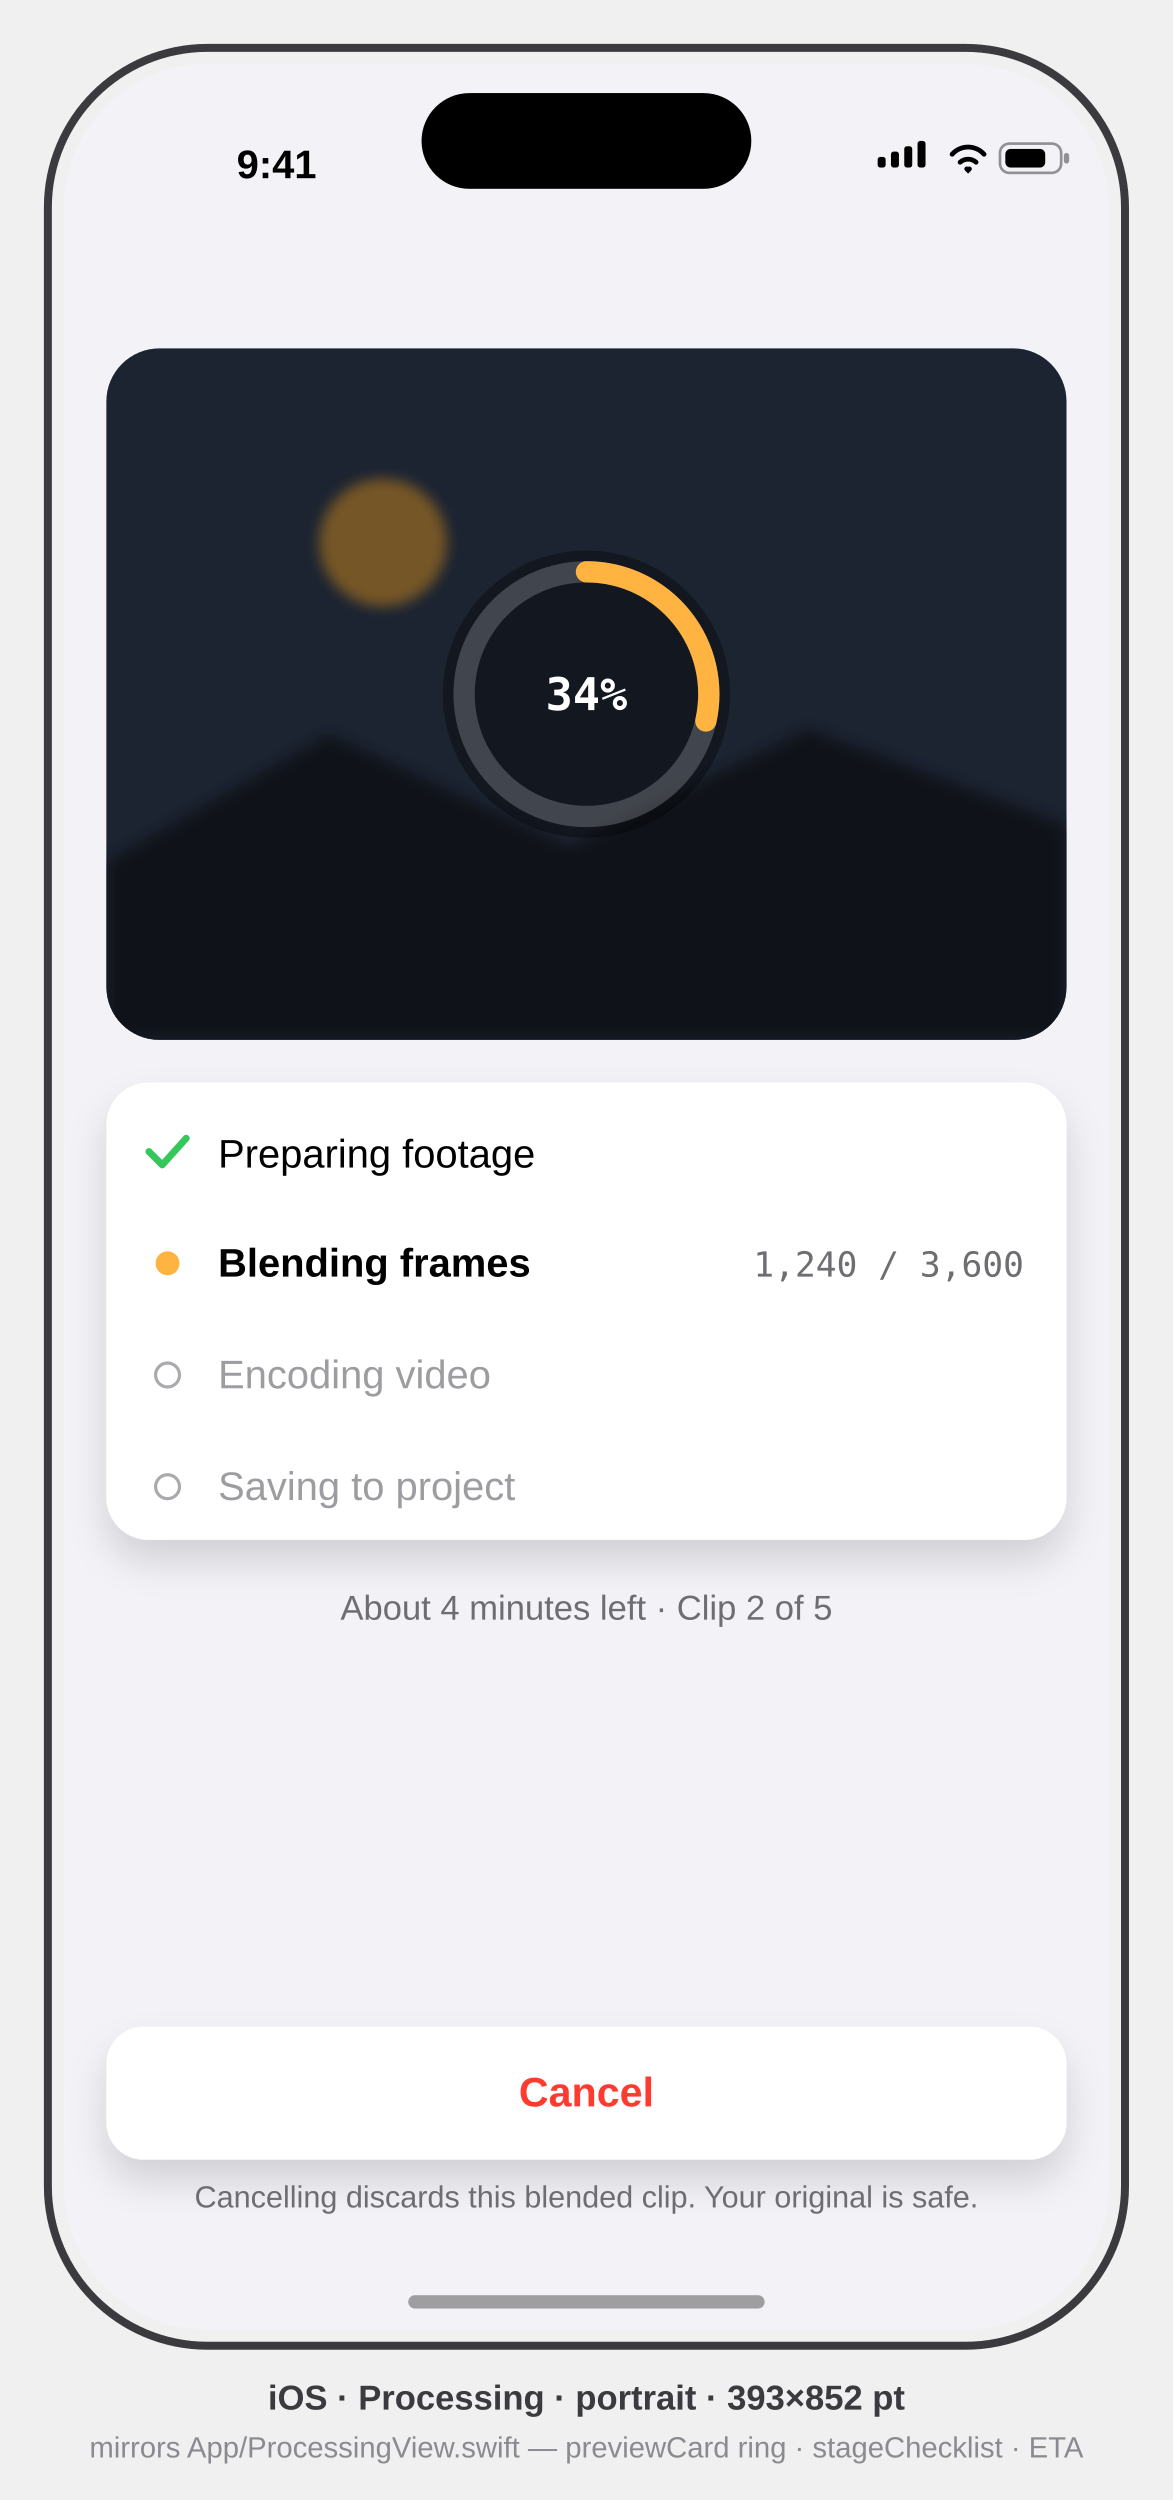
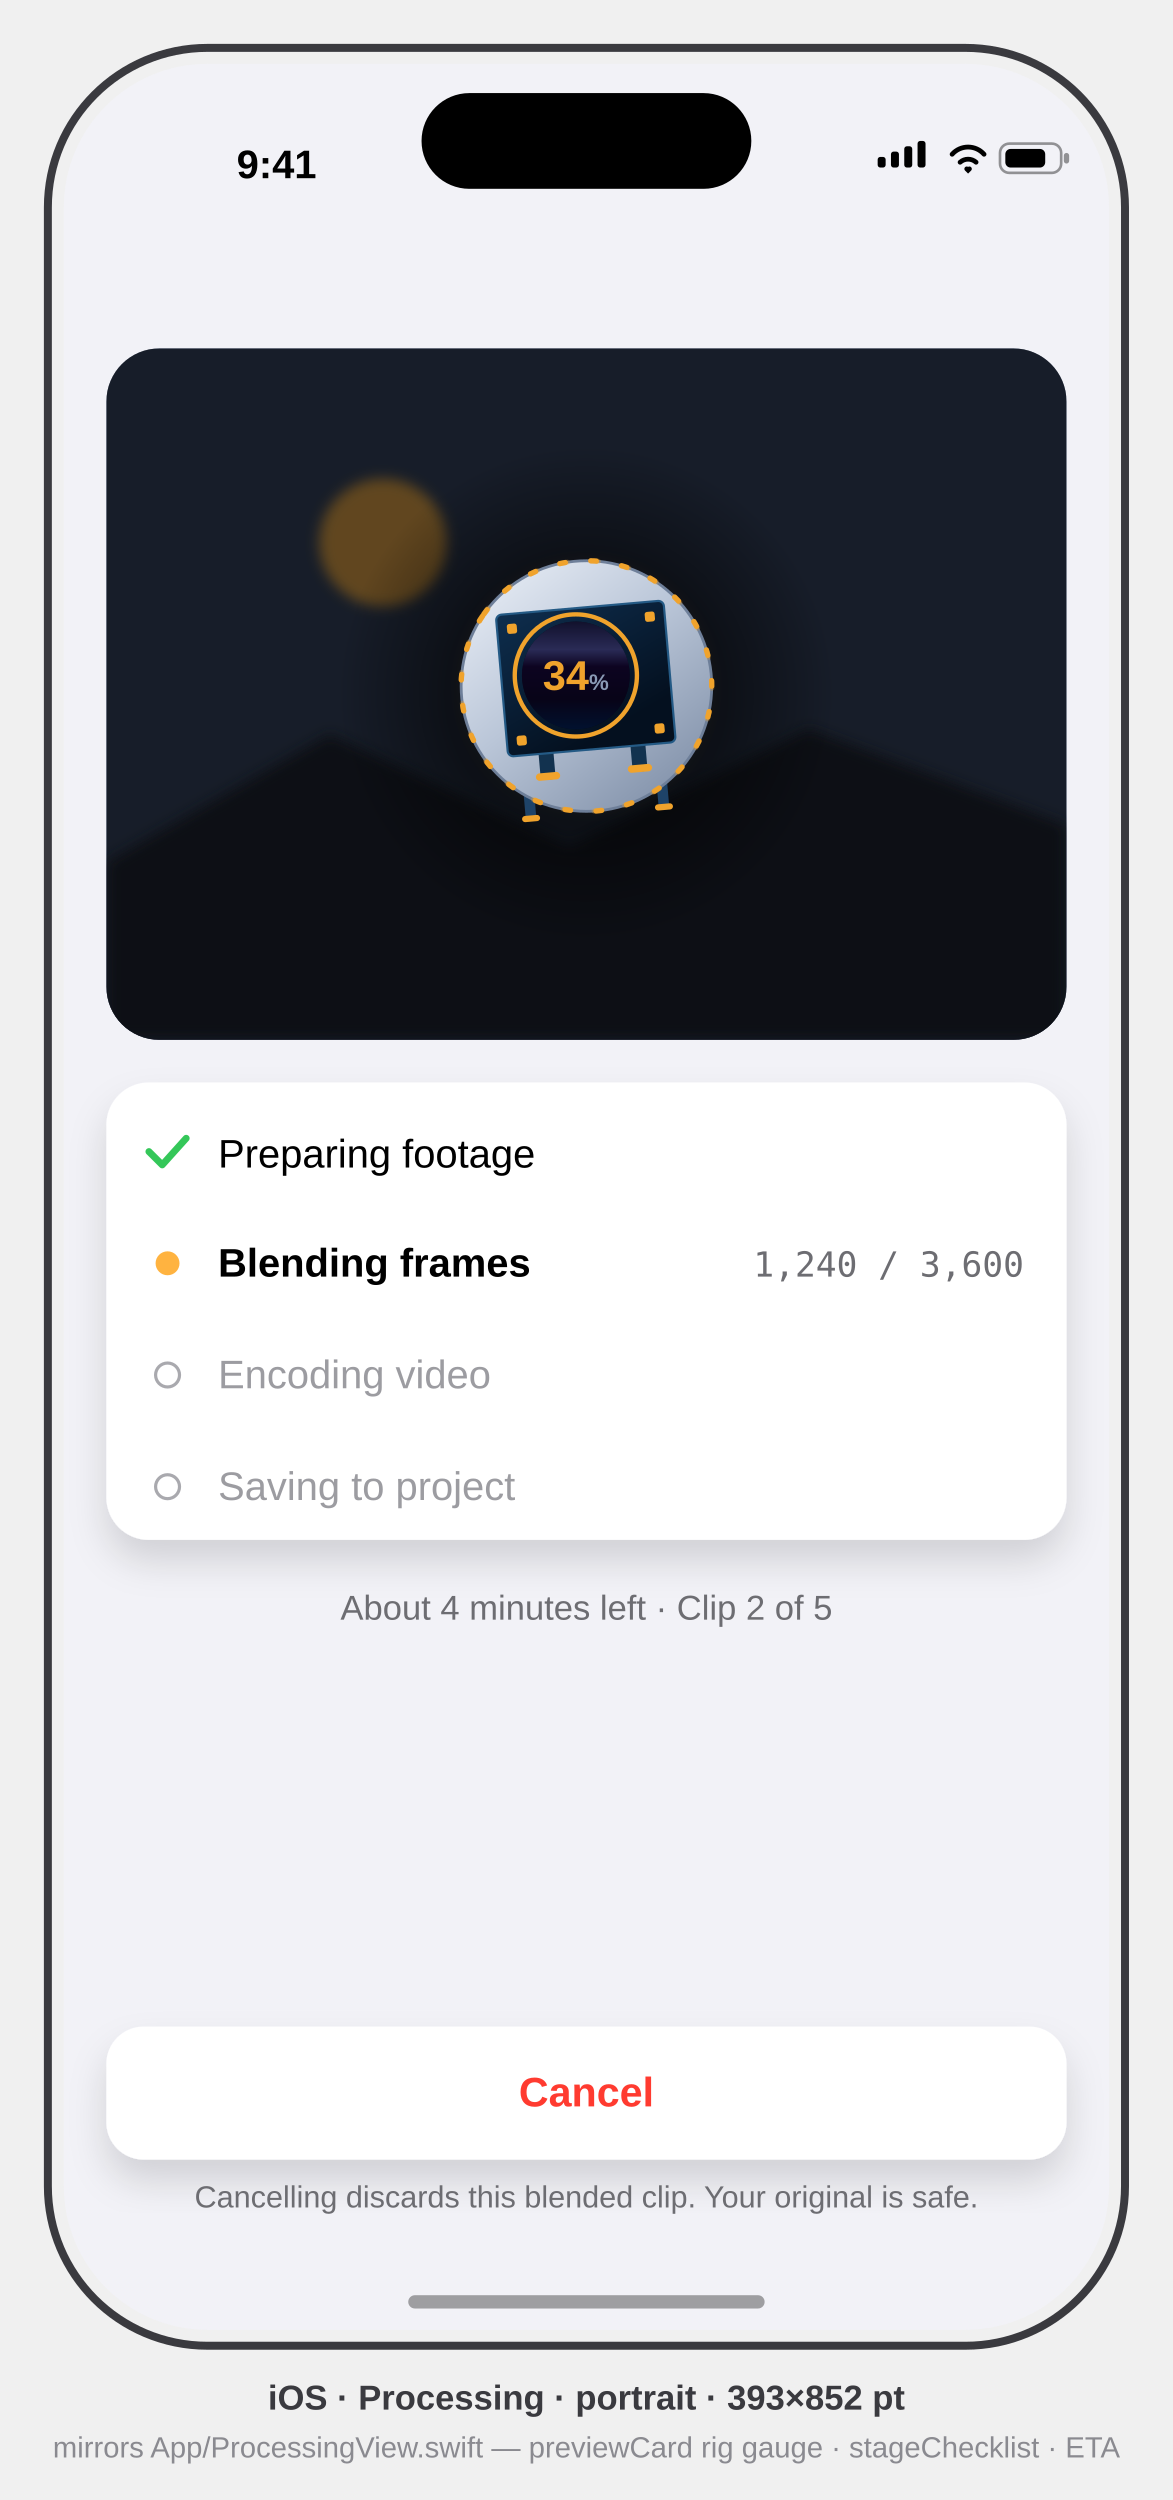
<svg xmlns="http://www.w3.org/2000/svg" viewBox="0 0 441 940" font-family="-apple-system, BlinkMacSystemFont, 'SF Pro Text', 'Helvetica Neue', Arial, sans-serif">
  <defs>
    <clipPath id="screen">
      <rect x="24" y="24" width="393" height="852" rx="54" />
    </clipPath>
    <clipPath id="prev">
      <rect x="16" y="107" width="361" height="260" rx="20" />
    </clipPath>
    <filter id="soft" x="-40%" y="-40%" width="180%" height="180%">
      <feDropShadow dx="0" dy="8" stdDeviation="7" flood-color="#000" flood-opacity="0.14" />
    </filter>
    <filter id="blur2">
      <feGaussianBlur stdDeviation="2.5" />
    </filter>
+     <radialGradient id="vignette" cx="196.5" cy="237" r="93.6" gradientUnits="userSpaceOnUse">
+       <stop offset="0" stop-color="#000" stop-opacity="0.55" />
+       <stop offset="0.55" stop-color="#000" stop-opacity="0.45" />
+       <stop offset="1" stop-color="#000" stop-opacity="0" />
+     </radialGradient>
+     <radialGradient id="markGlow" cx="512" cy="486" r="440" gradientUnits="userSpaceOnUse">
+       <stop offset="0" stop-color="#F0A32C" stop-opacity="0.20" />
+       <stop offset="1" stop-color="#F0A32C" stop-opacity="0" />
+     </radialGradient>
+     <linearGradient id="markPipe" x1="190.4" y1="84" x2="833.6" y2="888" gradientUnits="userSpaceOnUse">
+       <stop offset="0" stop-color="#E9EEF6" />
+       <stop offset="0.45" stop-color="#BAC6D8" />
+       <stop offset="1" stop-color="#7C8CA5" />
+     </linearGradient>
+     <linearGradient id="markBoard" x1="242" y1="234" x2="458" y2="690" gradientUnits="userSpaceOnUse">
+       <stop offset="0" stop-color="#0E2E4E" />
+       <stop offset="1" stop-color="#04101F" />
+     </linearGradient>
+     <linearGradient id="markLens" x1="478" y1="279" x2="478" y2="625" gradientUnits="userSpaceOnUse">
+       <stop offset="0" stop-color="#1E1C48" />
+       <stop offset="0.26" stop-color="#4A4A93" />
+       <stop offset="0.42" stop-color="#150332" />
+       <stop offset="0.72" stop-color="#0C0322" />
+       <stop offset="1" stop-color="#001C4C" />
+     </linearGradient>
  </defs>
  <style>text{font-family:inherit}.sb{font-weight:600}.b{font-weight:700}.m{font-family:ui-monospace,'SF Mono',Menlo,monospace}</style>
  <rect x="18" y="18" width="405" height="864" rx="60" fill="none" stroke="#3A3A3F" stroke-width="3" />
  <g clip-path="url(#screen)">
    <rect x="24" y="24" width="393" height="852" fill="#F2F2F7" />
    <g transform="translate(24,24)">
      <g id="status-bar" fill="#000">
        <text x="80" y="43" font-size="15" class="sb" text-anchor="middle">9:41</text>
        <g>
          <rect x="306" y="35" width="3" height="4" rx="1" />
          <rect x="311" y="33" width="3" height="6" rx="1" />
          <rect x="316" y="31" width="3" height="8" rx="1" />
          <rect x="321" y="29" width="3" height="10" rx="1" />
        </g>
        <path d="M334 34 a8 8 0 0 1 12 0 M337 37 a4.5 4.5 0 0 1 6 0 M339.5 39.5 l0.5 0.5 0.5 -0.5" stroke="#000" stroke-width="1.8" fill="none" stroke-linecap="round" />
        <g>
          <rect x="352" y="30" width="23" height="11" rx="3.5" fill="none" stroke="#000" stroke-opacity="0.4" />
          <rect x="376" y="33.5" width="2" height="4" rx="1" fill="#000" fill-opacity="0.4" />
          <rect x="354" y="32" width="15" height="7" rx="2" />
        </g>
      </g>
      <g id="preview-card">
        <g clip-path="url(#prev)">
          <rect x="16" y="107" width="361" height="260" fill="#33415A" />
          <g filter="url(#blur2)">
            <circle cx="120" cy="180" r="24" fill="#FFB340" opacity="0.8" />
            <polygon points="16,300 100,252 190,294 280,250 377,286 377,367 16,367" fill="#1A222E" />
          </g>
-           <rect x="16" y="107" width="361" height="260" fill="#000" opacity="0.45" />
+           <rect x="16" y="107" width="361" height="260" fill="#000" opacity="0.55" />
        </g>
-         <g id="progress-ring">
-           <circle cx="196.5" cy="237" r="54" fill="#000" opacity="0.35" />
-           <circle cx="196.5" cy="237" r="46" fill="none" stroke="#FFF" stroke-opacity="0.2" stroke-width="8" />
-           <path d="M196.5 191 a46 46 0 0 1 44.9 56.1" stroke="#FFB340" stroke-width="8" fill="none" stroke-linecap="round" />
-           <text x="196.5" y="243" font-size="17" class="b m" fill="#FFF" text-anchor="middle">34%</text>
+         <g id="progress-mark">
+           <circle cx="196.5" cy="237" r="93.6" fill="url(#vignette)" />
+           <g transform="translate(136.5,177) scale(0.1171875)">
+             <circle cx="512" cy="486" r="440" fill="url(#markGlow)" />
+             <g transform="rotate(-5 512 486)">
+               <rect x="281" y="790" width="34" height="112" rx="9" fill="#1E4368" />
+               <rect x="269" y="884" width="58" height="20" rx="10" fill="#F0A32C" />
+               <rect x="709" y="790" width="34" height="112" rx="9" fill="#1E4368" />
+               <rect x="697" y="884" width="58" height="20" rx="10" fill="#F0A32C" />
+             </g>
+             <circle cx="512" cy="486" r="402" fill="url(#markPipe)" />
+             <circle cx="512" cy="486" r="402" fill="none" stroke="#6E7F99" stroke-width="9" />
+             <circle cx="512" cy="486" r="402" fill="none" stroke="#F0A32C" stroke-width="17" stroke-linecap="round" pathLength="100" stroke-dasharray="24 76" opacity="0.28" transform="rotate(-145 512 486)" />
+             <circle cx="512" cy="486" r="402" fill="none" stroke="#F0A32C" stroke-width="17" stroke-linecap="round" pathLength="100" stroke-dasharray="18 82" transform="rotate(-145 512 486)" />
+             <g transform="rotate(-5 512 486)">
+               <rect x="340" y="640" width="48" height="134" rx="12" fill="#12324F" />
+               <rect x="325" y="752" width="78" height="24" rx="12" fill="#F0A32C" />
+               <rect x="636" y="640" width="48" height="134" rx="12" fill="#12324F" />
+               <rect x="621" y="752" width="78" height="24" rx="12" fill="#F0A32C" />
+               <rect x="242" y="234" width="540" height="456" rx="18" fill="url(#markBoard)" />
+               <rect x="242" y="234" width="540" height="456" rx="18" fill="none" stroke="#245A85" stroke-width="7" />
+               <rect x="274" y="266" width="32" height="32" rx="8" fill="#F0A32C" />
+               <rect x="718" y="266" width="32" height="32" rx="8" fill="#F0A32C" />
+               <rect x="718" y="626" width="32" height="32" rx="8" fill="#F0A32C" />
+               <rect x="274" y="626" width="32" height="32" rx="8" fill="#F0A32C" />
+             </g>
+             <circle cx="478" cy="452" r="196" fill="none" stroke="#F0A32C" stroke-width="14" />
+             <circle cx="478" cy="452" r="173" fill="#02040C" />
+             <circle cx="478" cy="452" r="173" fill="url(#markLens)" opacity="0.55" />
+           </g>
+           <text x="192.5" y="235.4" font-size="15.6" class="sb" fill="#F0A32C" text-anchor="middle">34<tspan font-size="8.4" fill="#8A9AB5"> %</tspan>
+           </text>
        </g>
      </g>
      <g id="stage-checklist">
        <rect x="16" y="383" width="361" height="172" rx="16" fill="#FFF" filter="url(#soft)" />
        <g id="stage-preparing">
          <path d="M32 409 l5 5 9 -10" stroke="#34C759" stroke-width="2.6" fill="none" stroke-linecap="round" stroke-linejoin="round" data-symbol="checkmark" />
          <text x="58" y="415" font-size="15" fill="#000">Preparing footage</text>
        </g>
        <g id="stage-blending">
          <circle cx="39" cy="451" r="4.5" fill="#FFB340" />
          <text x="58" y="456" font-size="15" class="sb" fill="#000">Blending frames</text>
          <text x="361" y="456" font-size="13" class="m" fill="#6D6D72" text-anchor="end">1,240 / 3,600</text>
        </g>
        <g id="stage-encoding">
          <circle cx="39" cy="493" r="4.5" fill="none" stroke="#A9A9AE" stroke-width="1.2" />
          <text x="58" y="498" font-size="15" fill="#9C9CA1">Encoding video</text>
        </g>
        <g id="stage-saving">
          <circle cx="39" cy="535" r="4.5" fill="none" stroke="#A9A9AE" stroke-width="1.2" />
          <text x="58" y="540" font-size="15" fill="#9C9CA1">Saving to project</text>
        </g>
      </g>
      <text x="196.5" y="585" font-size="13" fill="#6D6D72" text-anchor="middle">About 4 minutes left · Clip 2 of 5</text>
      <g id="cancel">
        <rect x="16" y="738" width="361" height="50" rx="14" fill="#FFF" filter="url(#soft)" />
        <text x="196.5" y="768" font-size="15.5" class="sb" fill="#FF3B30" text-anchor="middle">Cancel</text>
        <text x="196.5" y="806" font-size="11.5" fill="#6D6D72" text-anchor="middle">Cancelling discards this blended clip. Your original is safe.</text>
      </g>
      <rect x="134.5" y="11" width="124" height="36" rx="18" fill="#000" />
      <rect x="129.5" y="839" width="134" height="5" rx="2.5" fill="#000" opacity="0.35" />
    </g>
  </g>
  <text x="220.5" y="906" text-anchor="middle" font-size="13" class="sb" fill="#3A3A3F">iOS · Processing · portrait · 393×852 pt</text>
-   <text x="220.5" y="924" text-anchor="middle" font-size="11" fill="#8A8A90">mirrors App/ProcessingView.swift — previewCard ring · stageChecklist · ETA</text>
+   <text x="220.5" y="924" text-anchor="middle" font-size="11" fill="#8A8A90">mirrors App/ProcessingView.swift — previewCard rig gauge · stageChecklist · ETA</text>
</svg>
